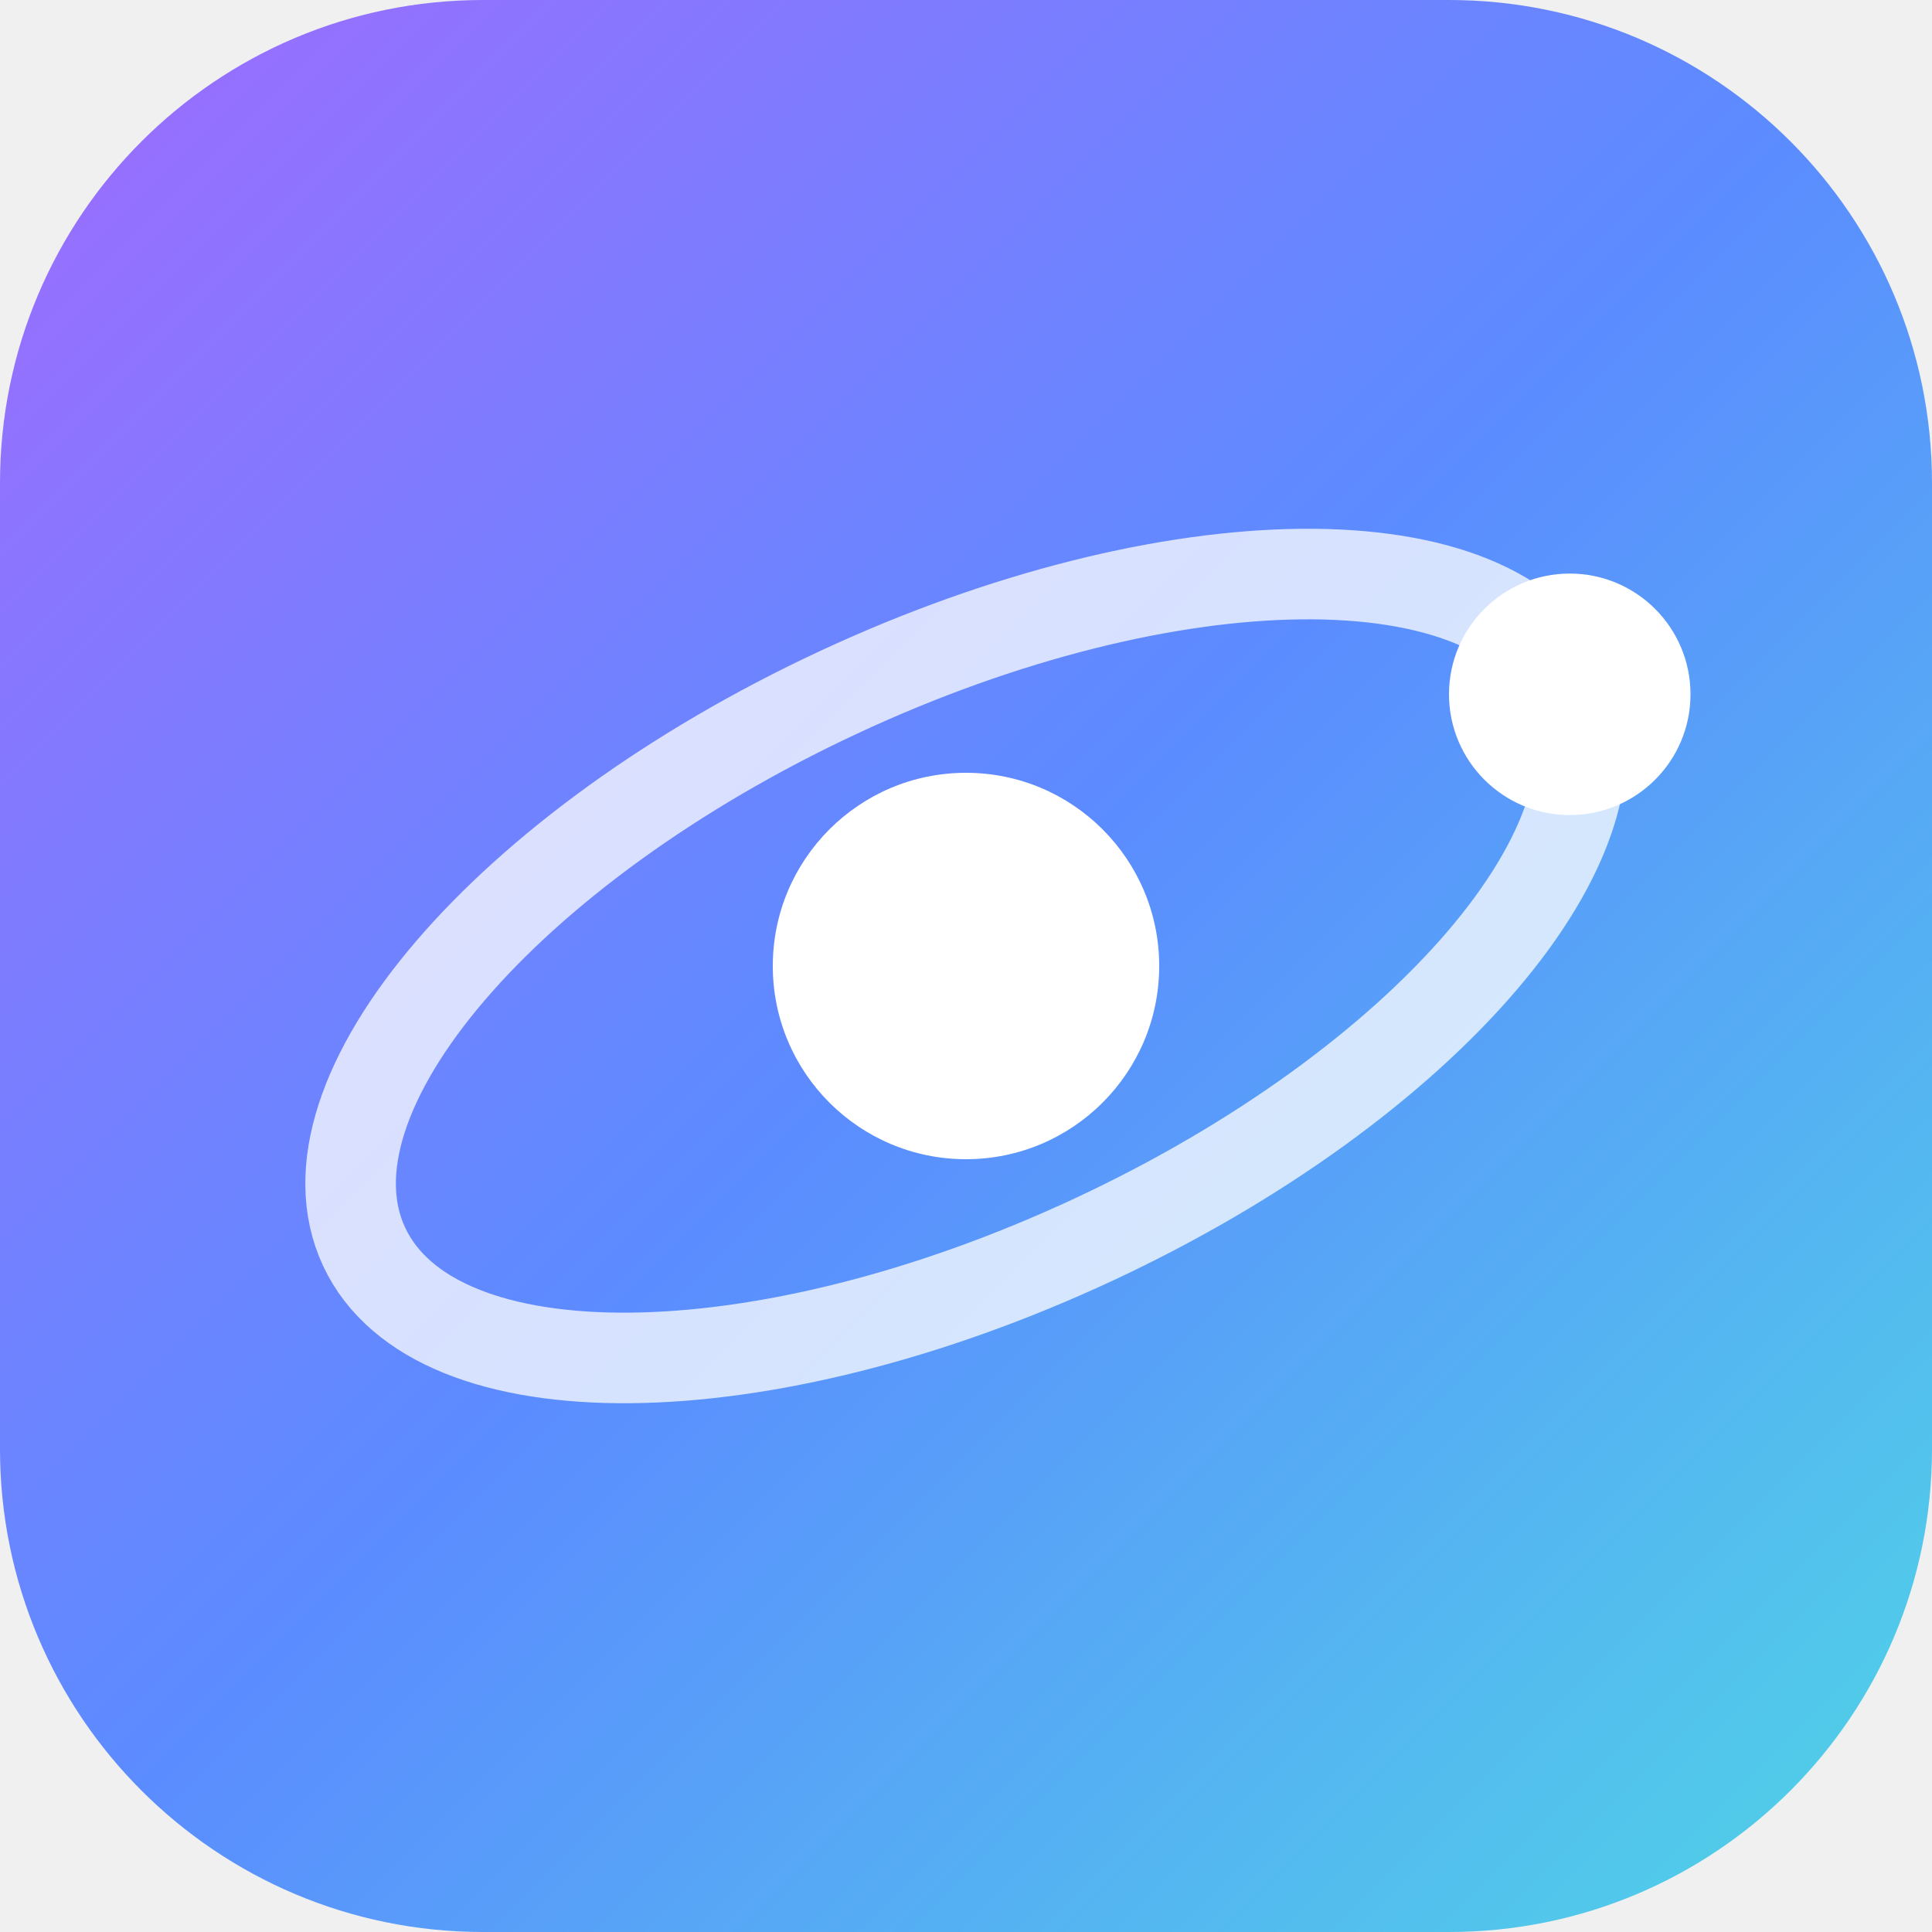
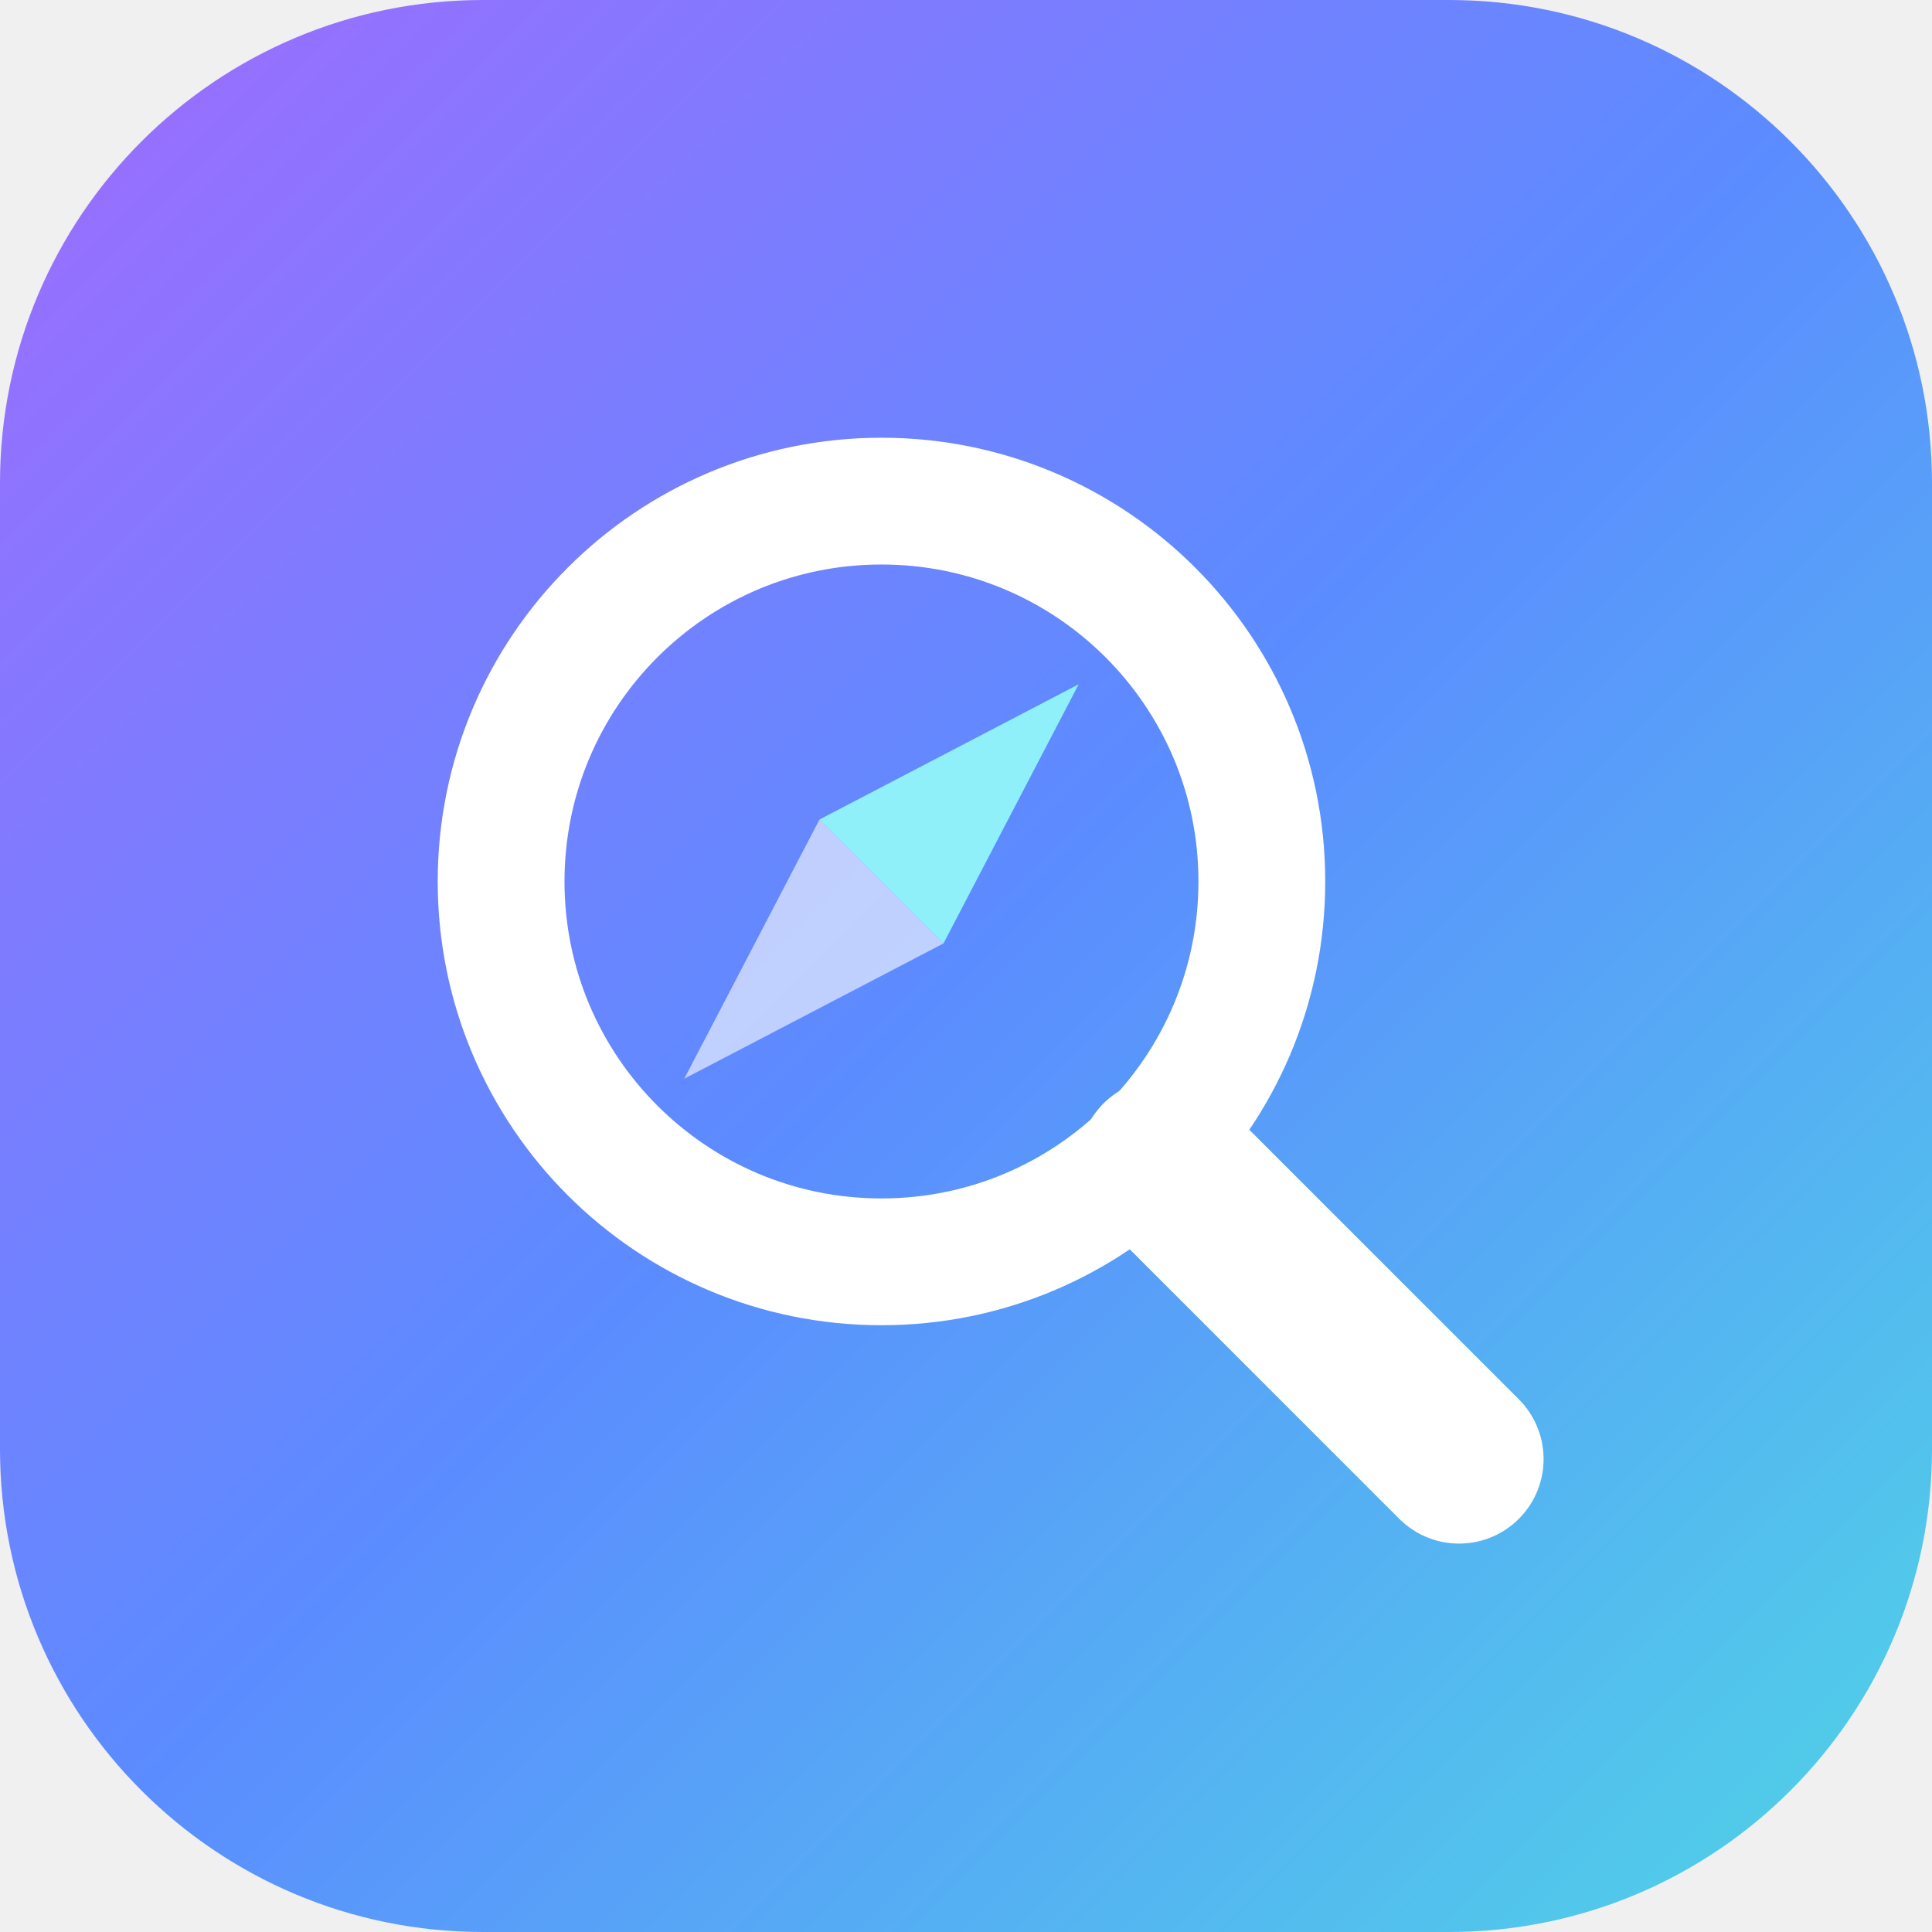
- <svg xmlns="http://www.w3.org/2000/svg" viewBox="0 0 32 32">
+ <svg xmlns="http://www.w3.org/2000/svg" viewBox="0 0 48 48">
  <defs>
    <linearGradient id="g" x1="0" y1="0" x2="1" y2="1">
      <stop offset="0" stop-color="#a06bff" />
      <stop offset="0.5" stop-color="#5b8cff" />
      <stop offset="1" stop-color="#4fd6e6" />
    </linearGradient>
  </defs>
-   <rect width="32" height="32" rx="8" fill="url(#g)" />
-   <circle cx="16" cy="16" r="3.2" fill="#fff" />
-   <ellipse cx="16" cy="16" rx="11" ry="5" fill="none" stroke="#fff" stroke-opacity="0.75" stroke-width="1.5" transform="rotate(-25 16 16)" />
-   <circle cx="26" cy="11.5" r="2" fill="#fff" />
+   <rect width="48" height="48" rx="12" fill="url(#g)" />
+   <g transform="translate(7.2 7.2) scale(0.7)">
+     <circle cx="21" cy="21" r="13.5" fill="none" stroke="#fff" stroke-width="4.5" />
+     <line x1="31" y1="31" x2="41.5" y2="41.5" stroke="#fff" stroke-width="6" stroke-linecap="round" />
+     <polygon points="28,14 23.2,23.2 18.8,18.8" fill="#8FF0FA" />
+     <polygon points="14,28 18.8,18.8 23.2,23.2" fill="#fff" fill-opacity="0.6" />
+   </g>
</svg>
